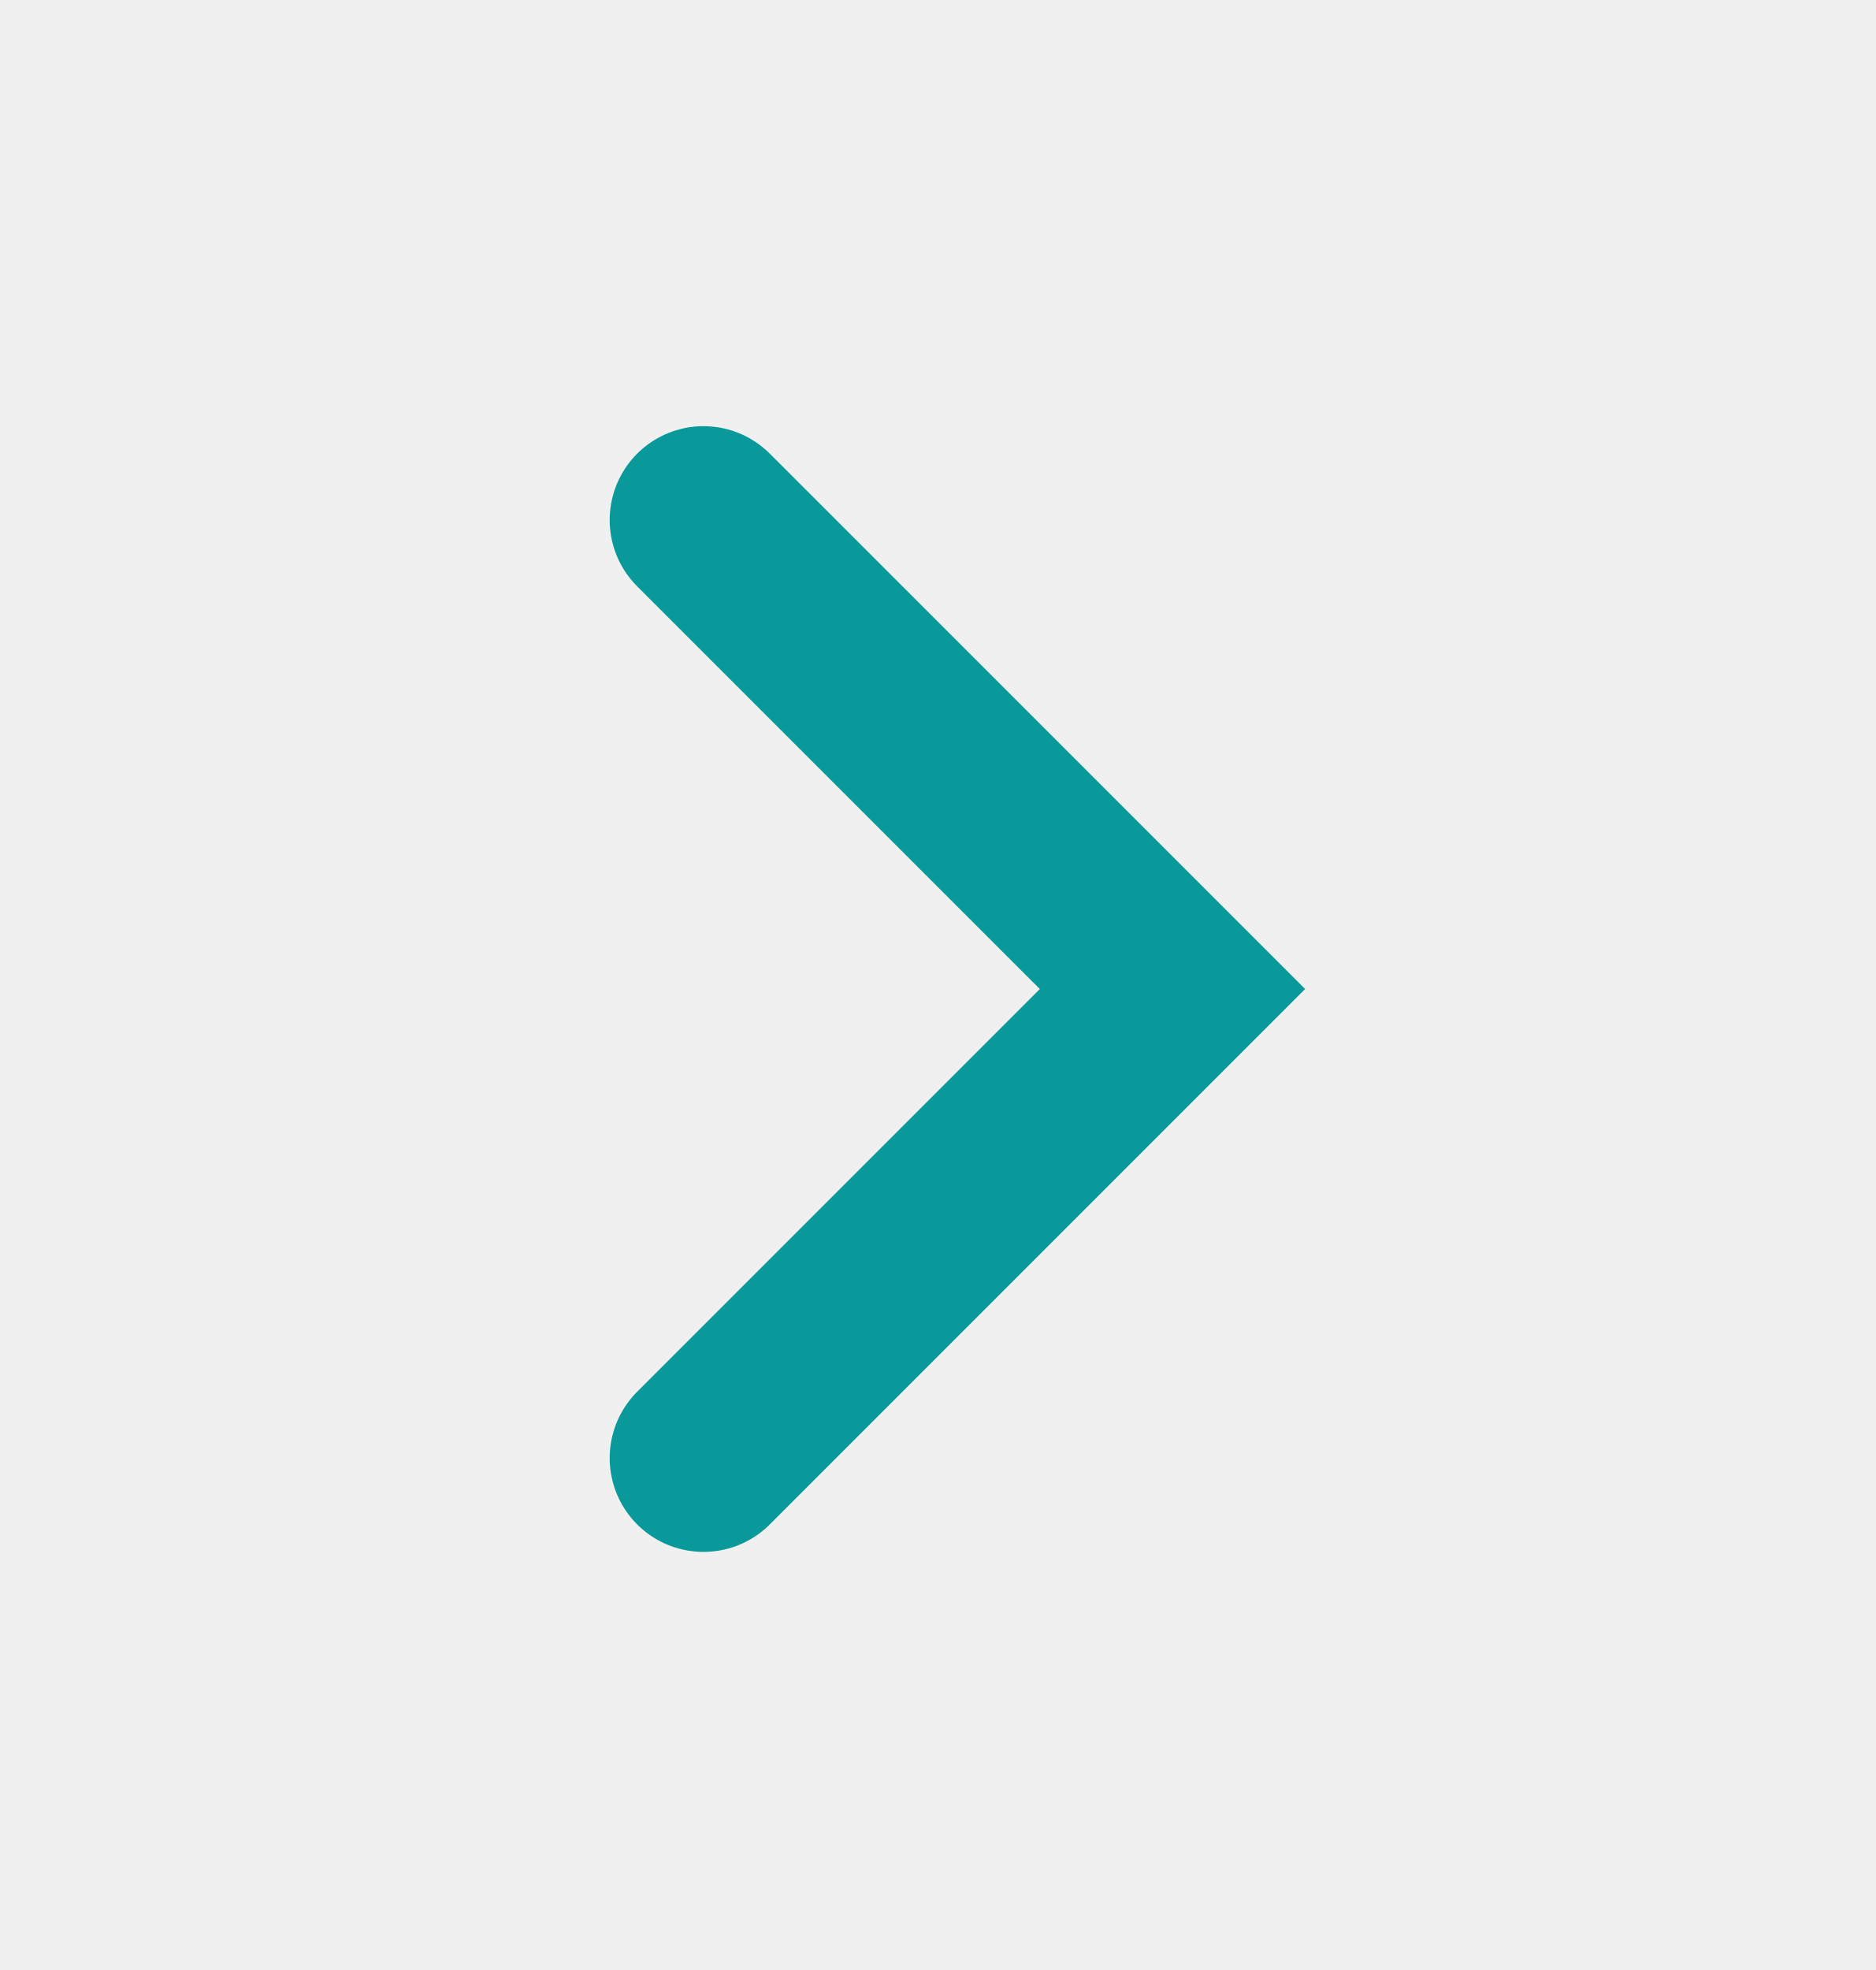
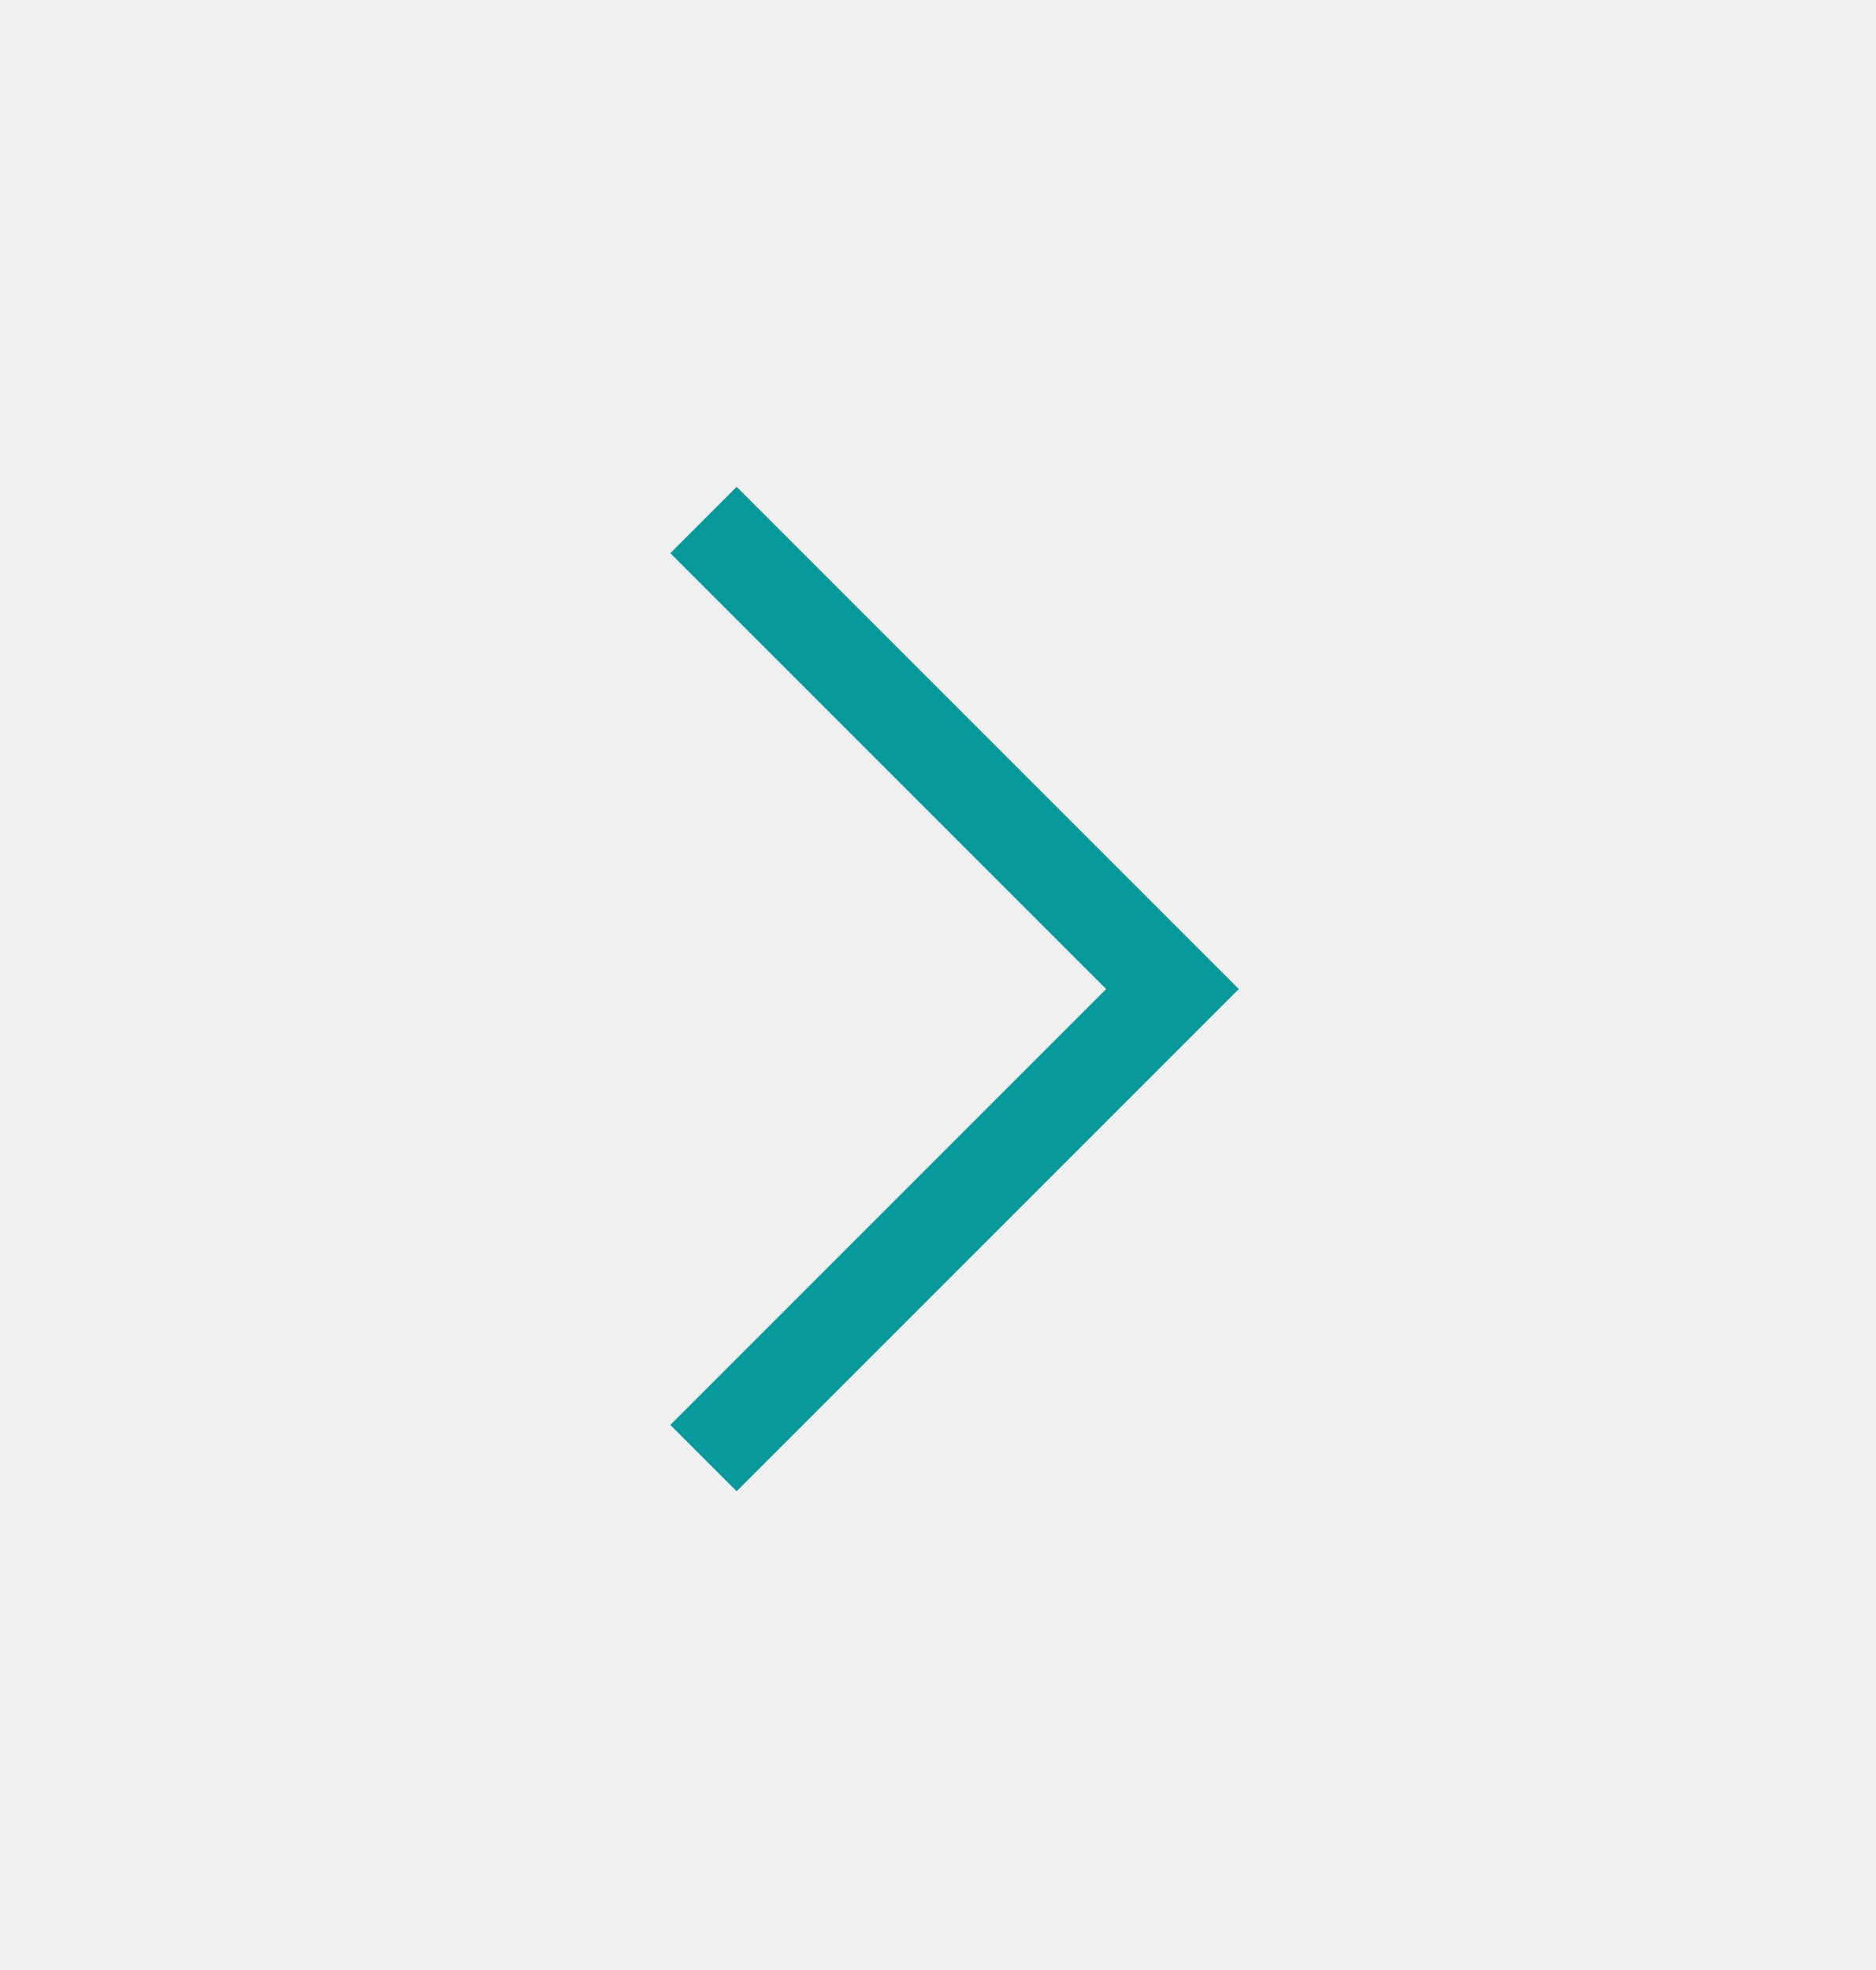
<svg xmlns="http://www.w3.org/2000/svg" width="20" height="21" viewBox="0 0 20 21" fill="none">
  <g clip-path="url(#clip0_935_277)">
-     <path d="M7.5 15.543L12.5 10.543L7.5 5.543" stroke="#09999A" stroke-width="2" stroke-linecap="round" strokeLinejoin="round" />
+     <path d="M7.5 15.543L12.5 10.543L7.5 5.543" stroke="#09999A" strokeWidth="2" strokeLinecap="round" strokeLinejoin="round" />
  </g>
  <defs>
    <clipPath id="clip0_935_277">
      <rect width="20" height="20" fill="white" transform="translate(0 20.5427) rotate(-90)" />
    </clipPath>
  </defs>
</svg>
